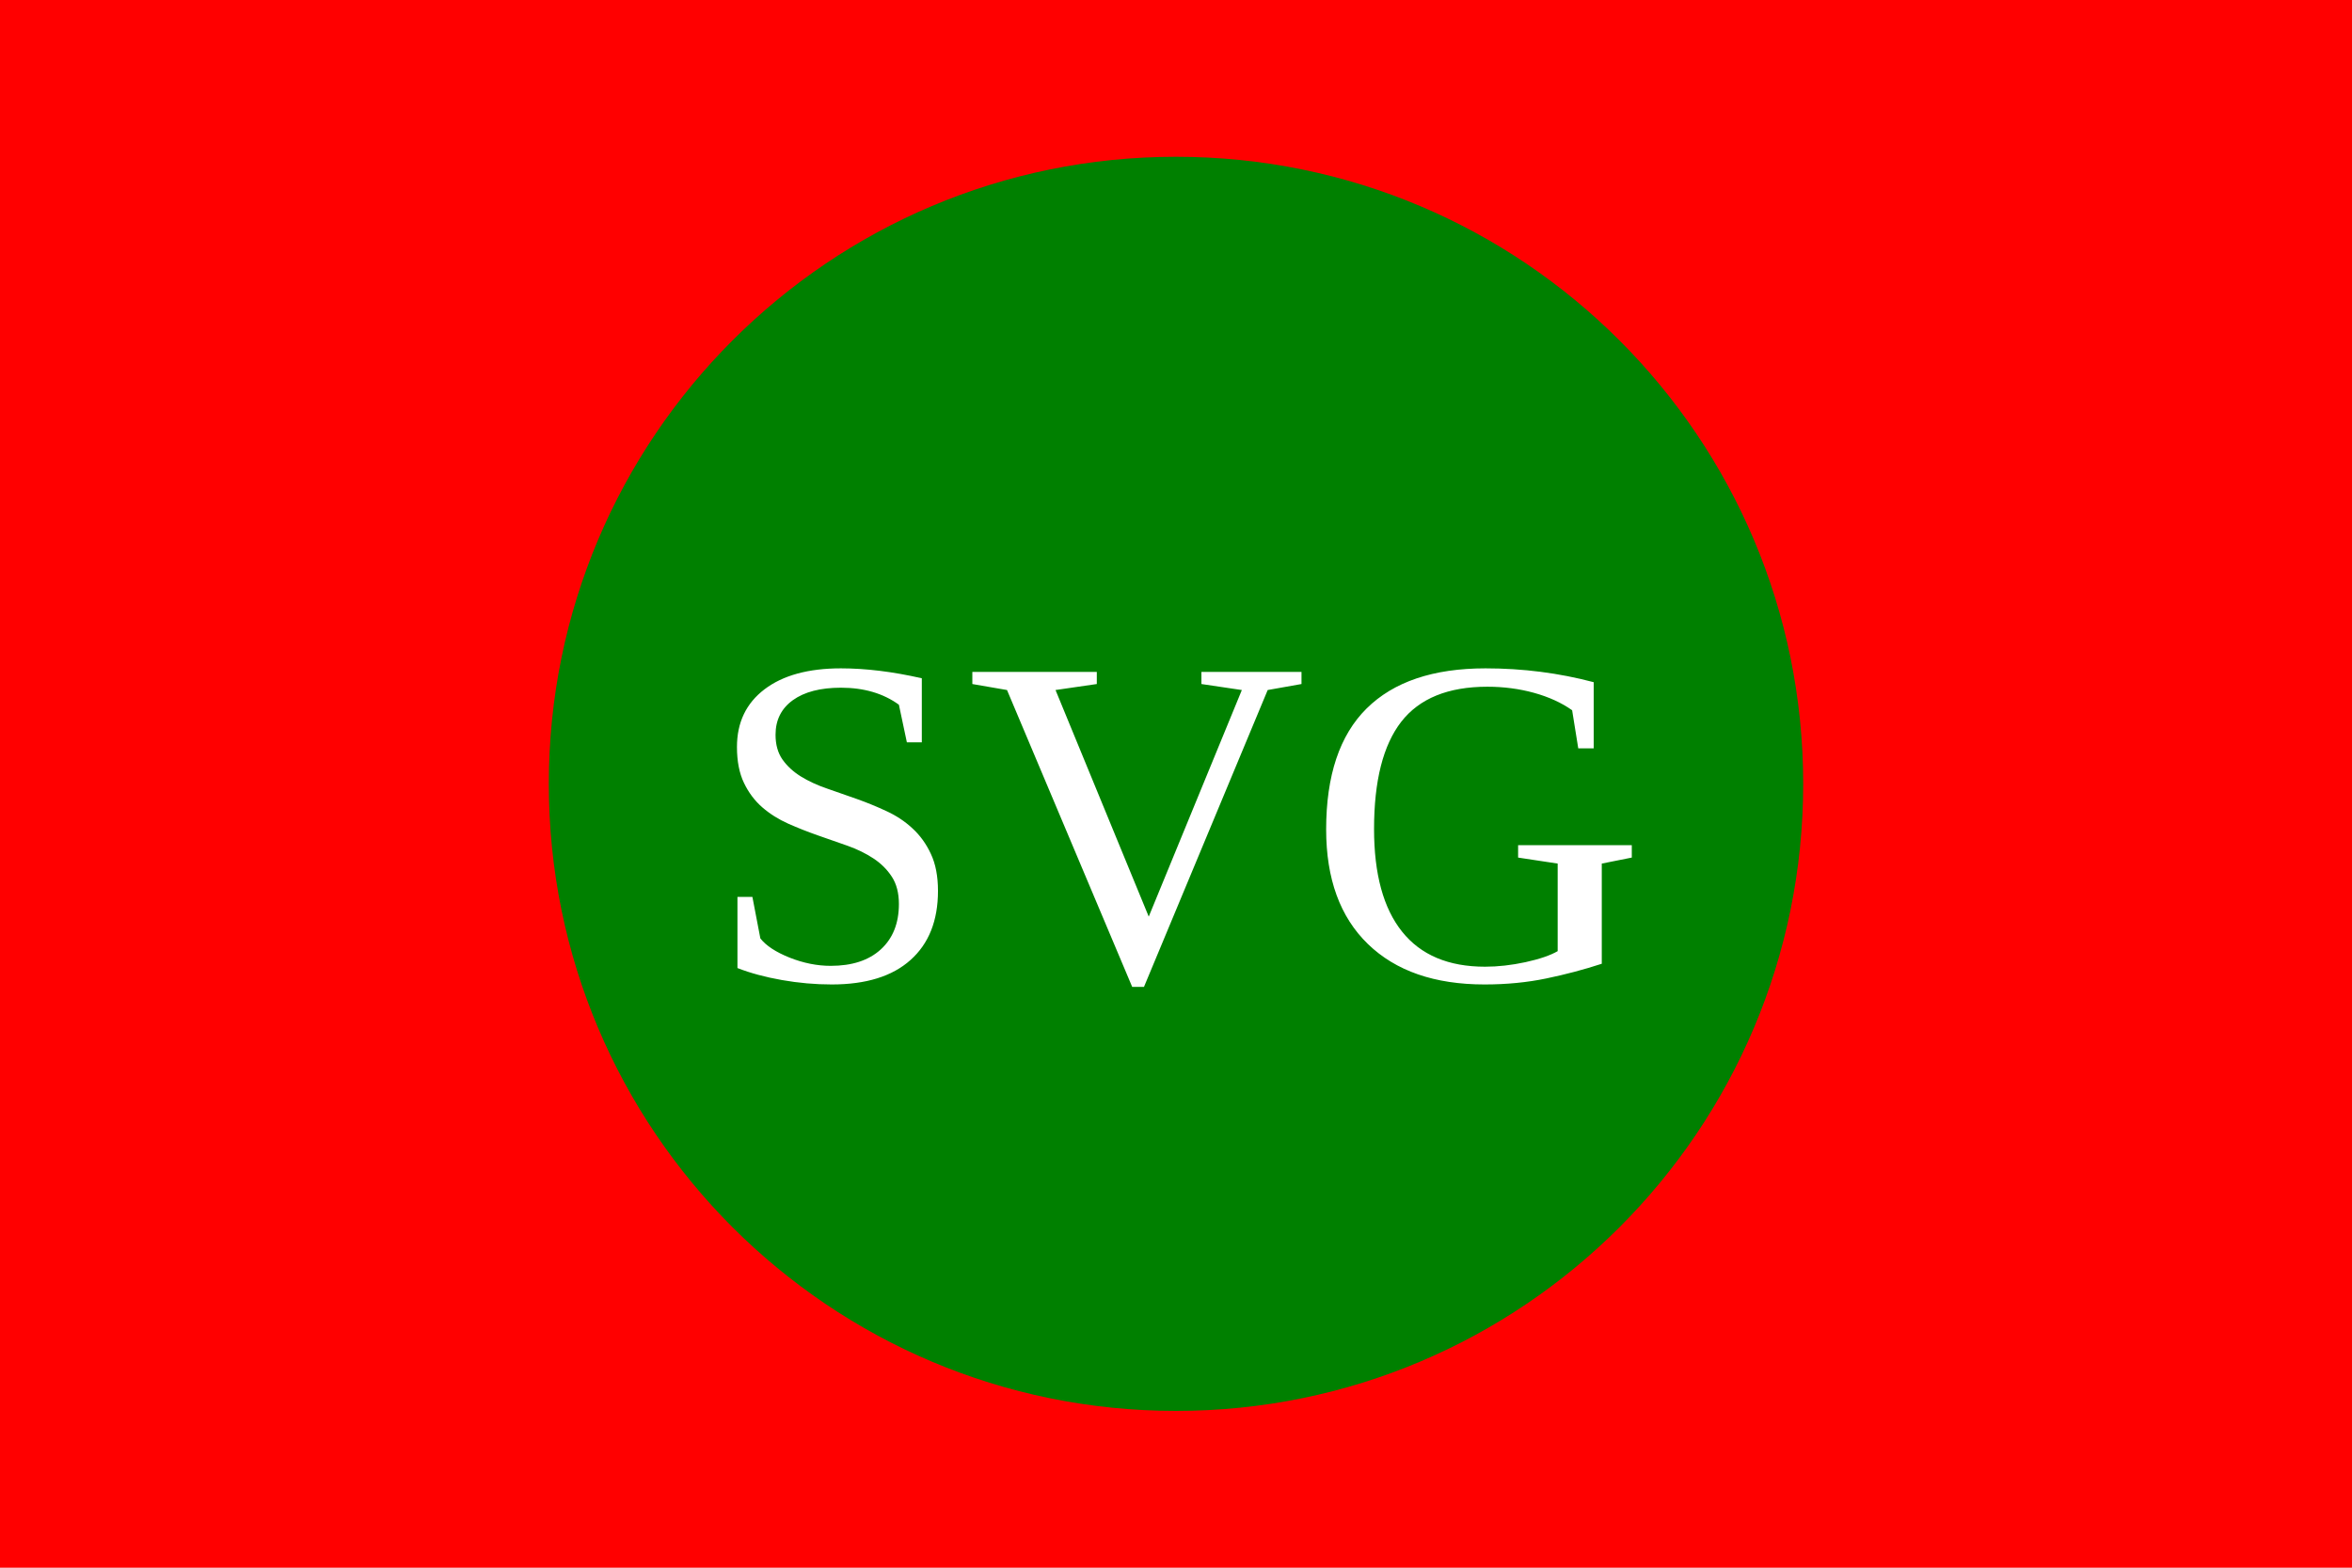
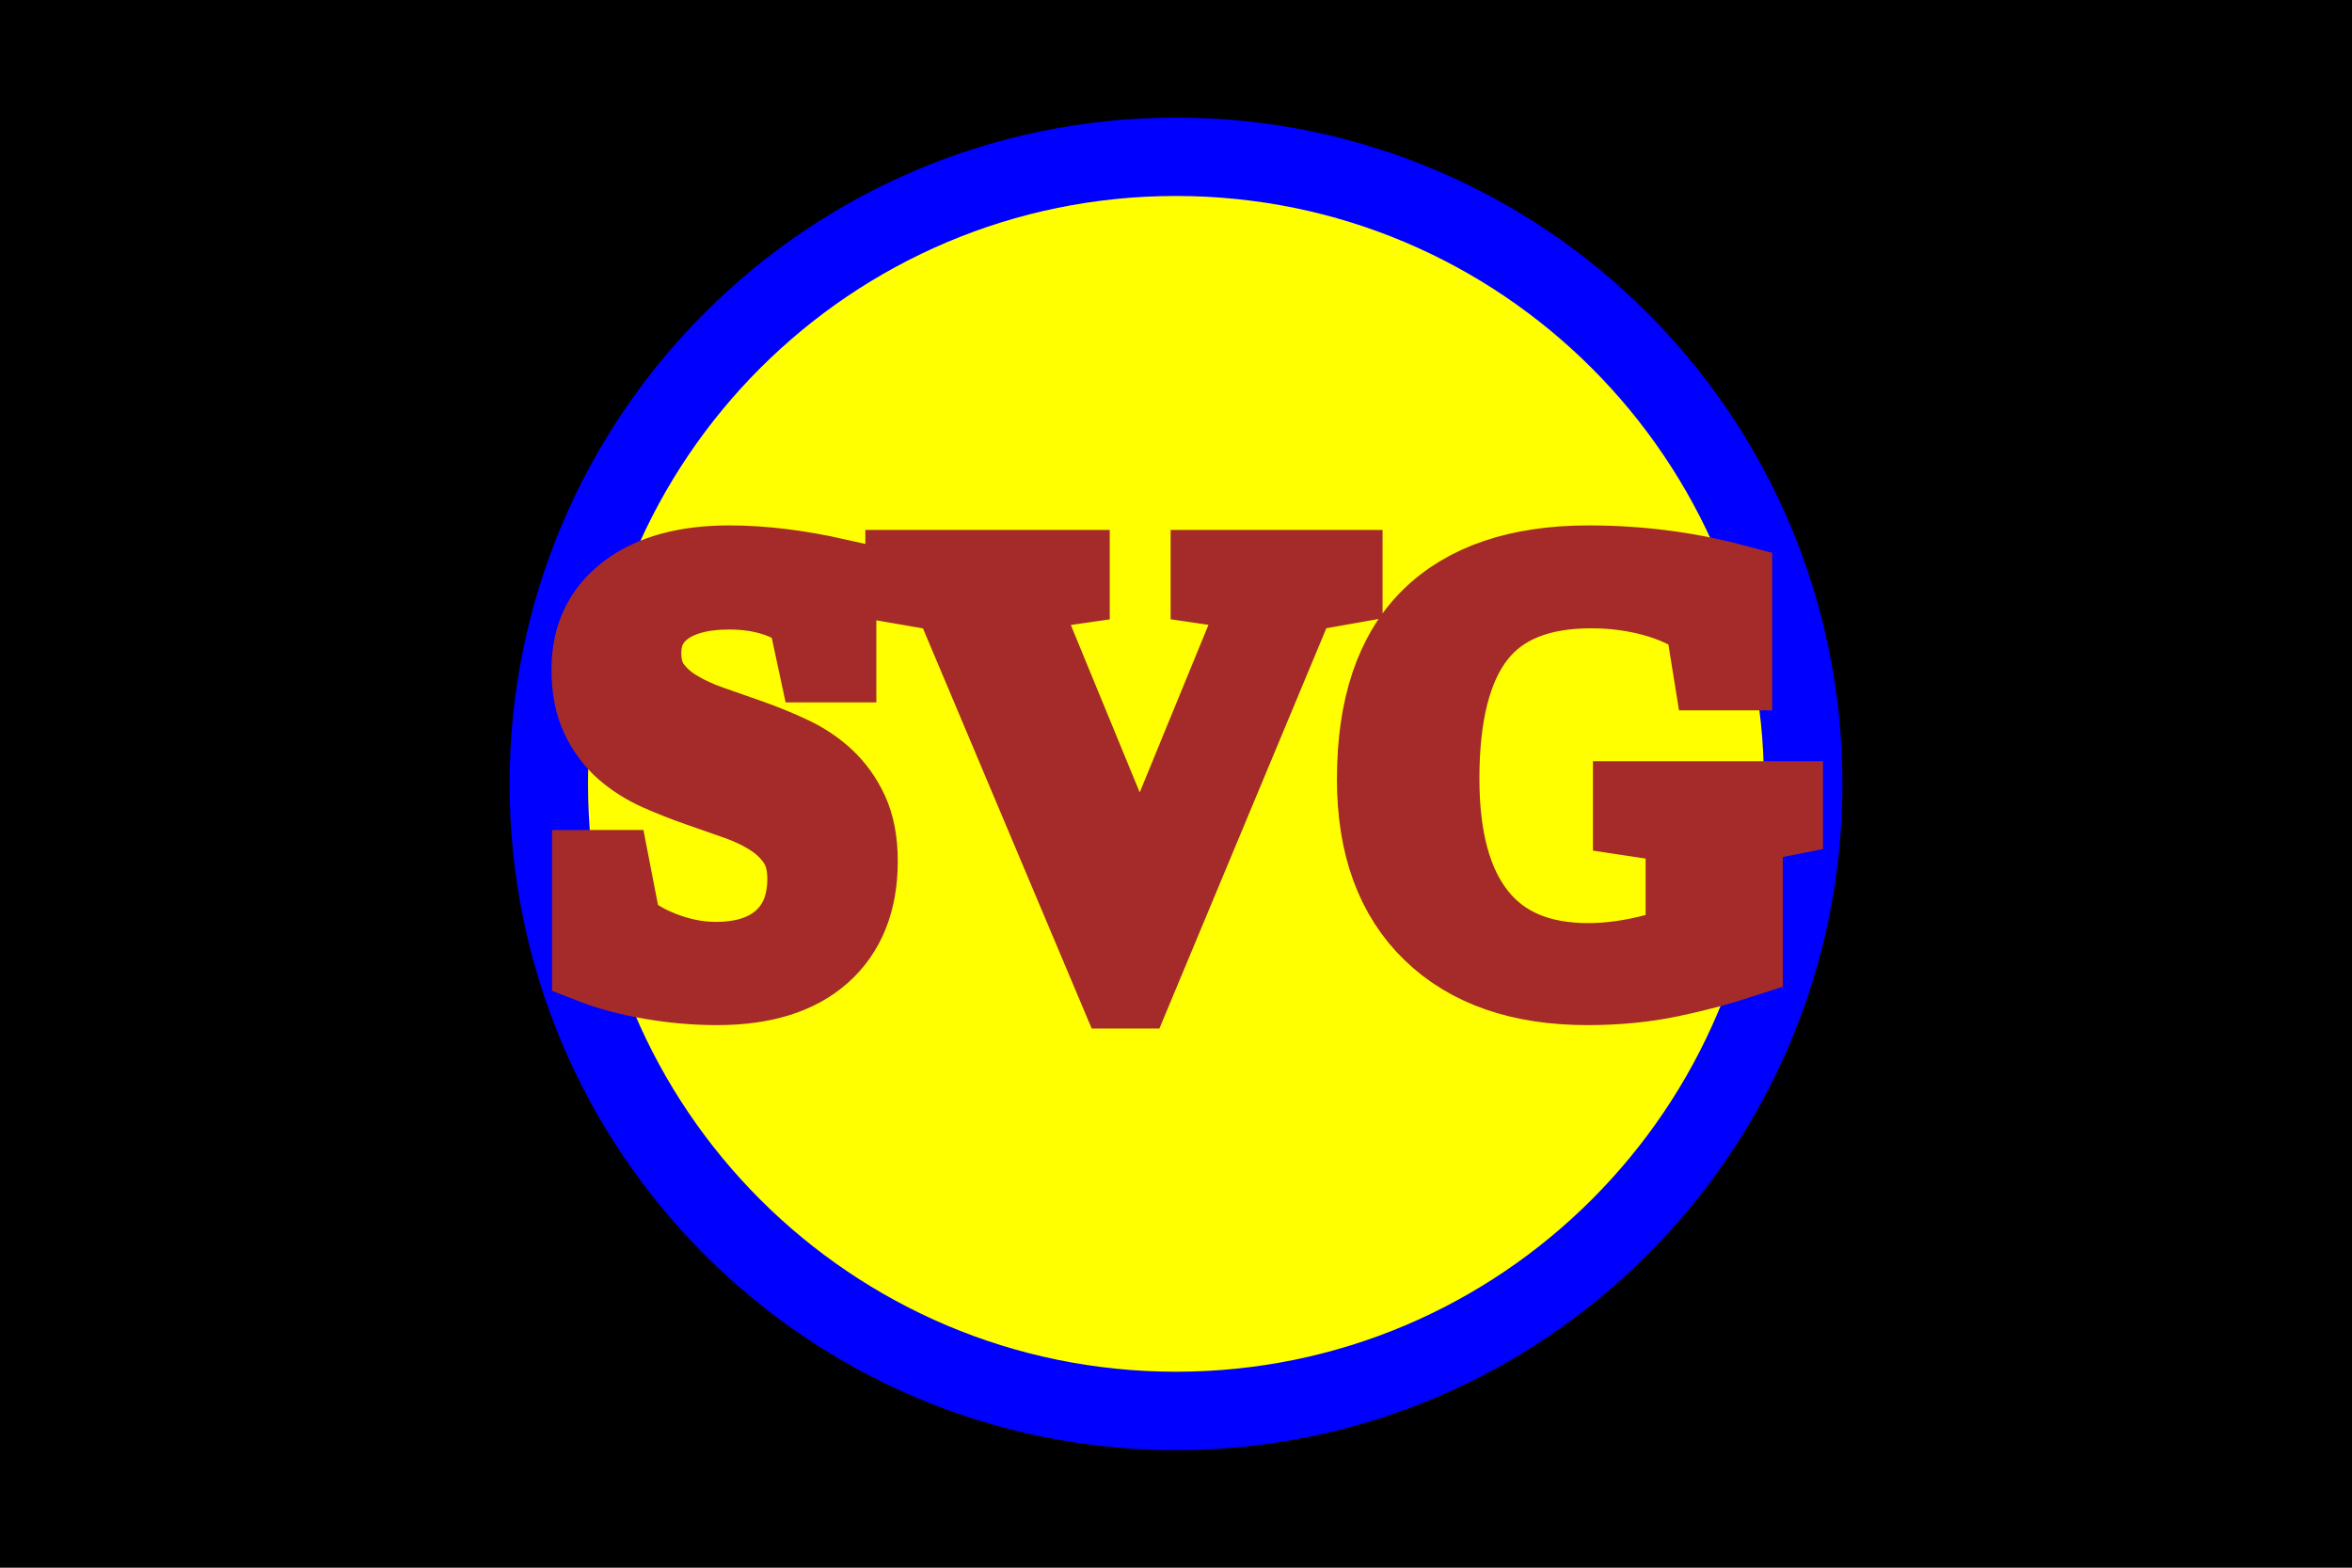
<svg xmlns="http://www.w3.org/2000/svg" version="1.1" id="logo" x="0px" y="0px" width="300px" height="200px" xml:space="preserve">
-   <rect width="100%" height="100%" fill="red" />
-   <circle cx="150" cy="100" r="80" fill="green" />
-   <text x="150" y="125" font-size="60" text-anchor="middle" fill="white">SVG</text>
+   <style>
+     /*  */
+ 	 		rect{
+ 	 			fill: %@;
+ 	 			stroke: %@;
+ 	 			stroke-width: %@;
+ 	 		}
+ 	 		circle {
+ 	 			fill: yellow;
+ 	 			stroke: blue;
+ 	 			stroke-width: 10px;
+ 	 		}
+ 	 		text {
+ 	 			fill: pink;
+ 	 			stroke: brown;
+ 	 			stroke-width: 10px;
+ 	 			font-size: 80px;
+ 	 			text-anchor: middle;
+ 	 		}
+     /*  */
+   	</style>
+   <rect width="100%" height="100%" />
+   <circle cx="150" cy="100" r="80" />
+   <text x="150" y="125">SVG</text>
</svg>
